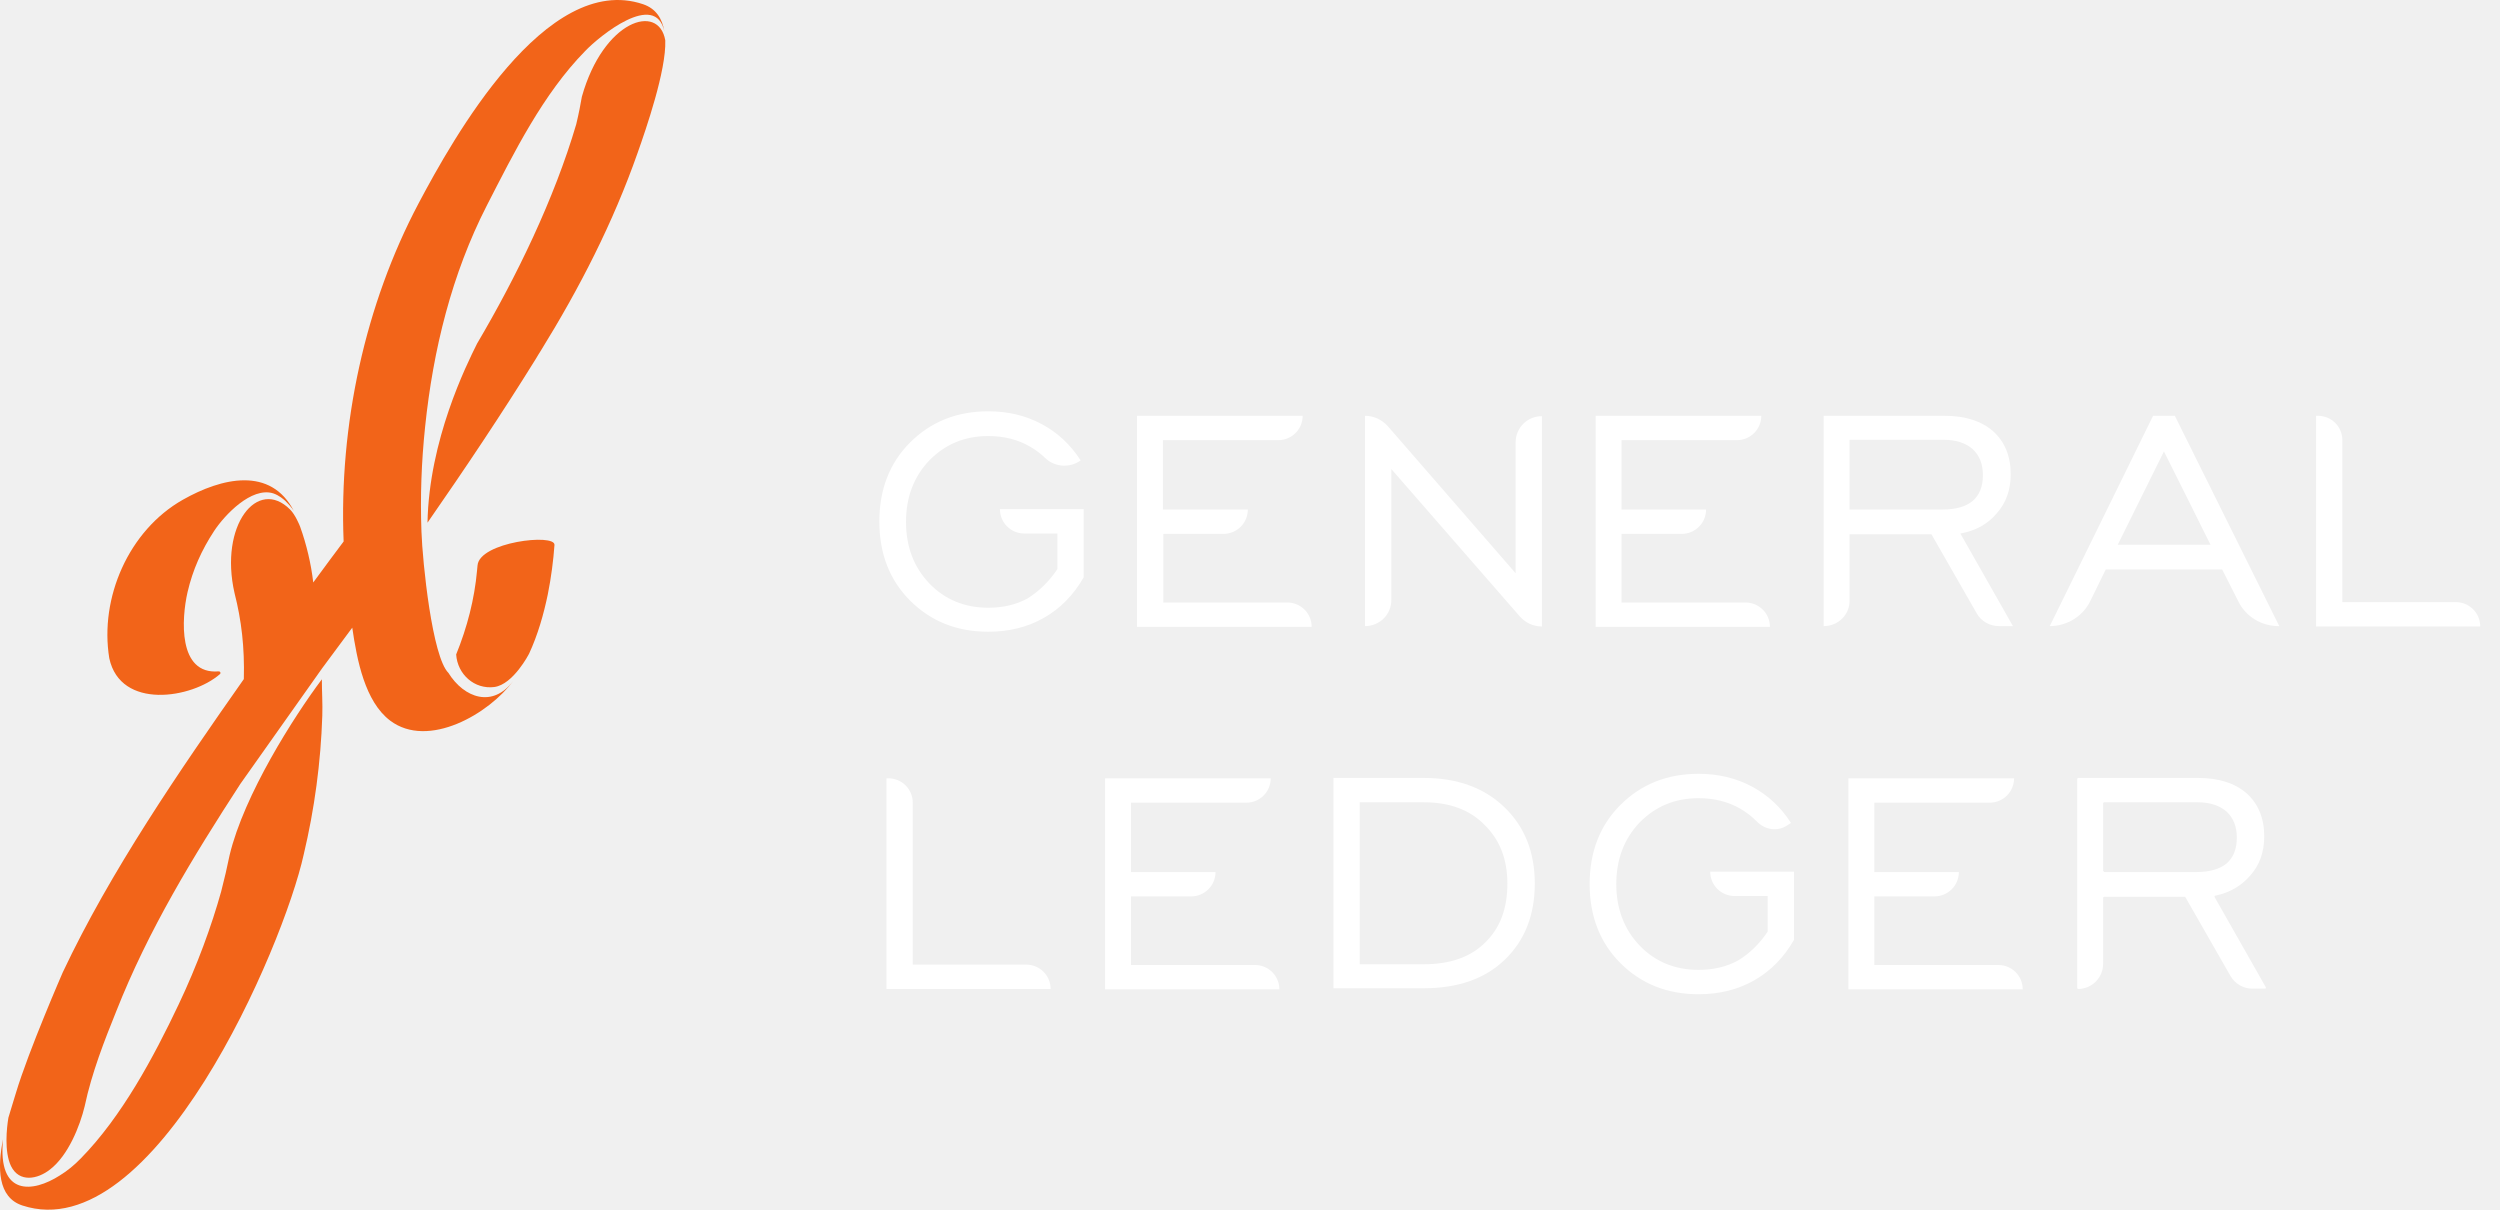
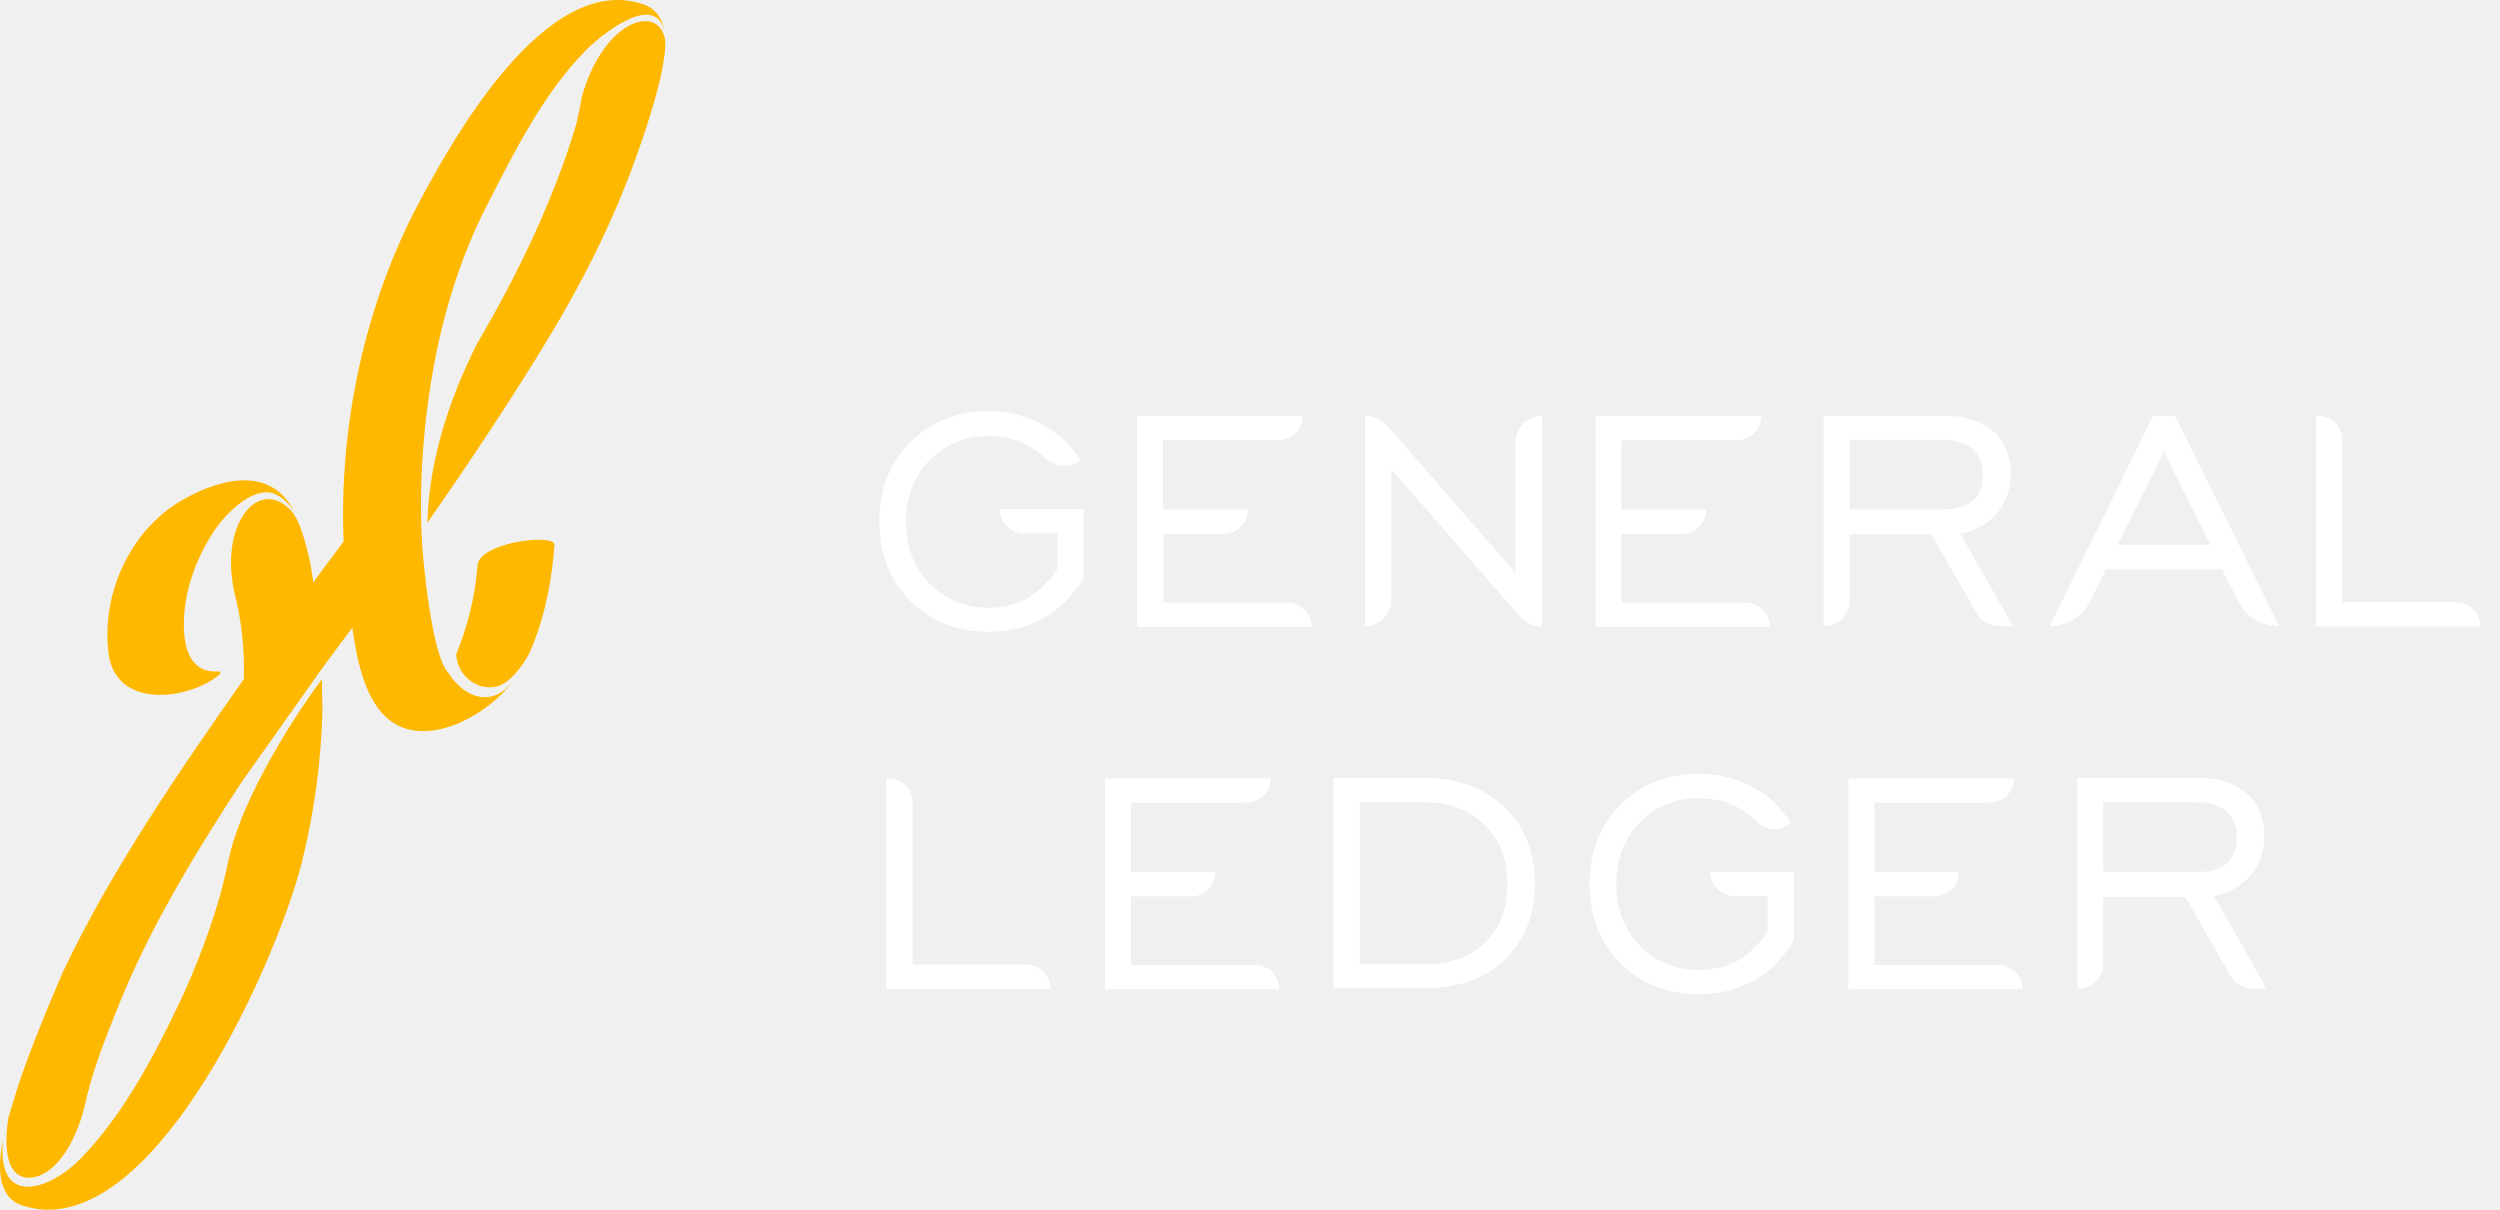
<svg xmlns="http://www.w3.org/2000/svg" width="124" height="60" viewBox="0 0 124 60" fill="none">
  <path d="M52.446 28.229V26.462H50.807C50.136 26.462 49.596 25.923 49.596 25.254H53.75V28.638C53.247 29.512 52.595 30.181 51.775 30.646C50.956 31.111 50.043 31.334 49.018 31.334C47.453 31.334 46.168 30.814 45.143 29.791C44.118 28.768 43.615 27.448 43.615 25.867C43.615 24.287 44.118 22.967 45.143 21.944C46.168 20.922 47.453 20.401 49.018 20.401C49.987 20.401 50.862 20.605 51.664 21.033C52.465 21.461 53.098 22.056 53.601 22.837C53.061 23.227 52.316 23.171 51.85 22.725C51.626 22.502 51.365 22.316 51.086 22.149C50.471 21.795 49.782 21.628 49.018 21.628C47.844 21.628 46.876 22.037 46.093 22.837C45.329 23.636 44.938 24.659 44.938 25.886C44.938 27.113 45.329 28.136 46.093 28.936C46.857 29.735 47.844 30.144 49.018 30.144C49.745 30.144 50.397 29.995 50.974 29.679C51.533 29.326 52.036 28.843 52.446 28.229Z" fill="white" />
  <path d="M56.396 20.624H64.612C64.612 21.293 64.072 21.832 63.401 21.832H57.681V25.272H61.892C61.892 25.942 61.352 26.481 60.681 26.481H57.7V29.884H63.848C64.519 29.884 65.059 30.423 65.059 31.092H56.396V20.624Z" fill="white" />
  <path d="M67.705 31.055V20.624C68.133 20.624 68.543 20.81 68.841 21.145L75.175 28.433V21.944C75.175 21.219 75.753 20.642 76.48 20.642V31.074C76.051 31.074 75.66 30.888 75.38 30.572L69.009 23.264V29.772C69.009 30.479 68.431 31.055 67.705 31.055Z" fill="white" />
  <path d="M79.144 20.624H87.36C87.36 21.293 86.82 21.832 86.149 21.832H80.429V25.272H84.621C84.621 25.942 84.081 26.481 83.41 26.481H80.429V29.884H86.577C87.248 29.884 87.788 30.423 87.788 31.092H79.144V20.624Z" fill="white" />
  <path d="M90.453 31.055V20.624H96.451C97.476 20.624 98.277 20.884 98.855 21.386C99.432 21.907 99.731 22.613 99.731 23.524C99.731 24.287 99.507 24.938 99.041 25.458C98.594 25.997 97.979 26.332 97.234 26.462L99.842 31.055H99.153C98.687 31.055 98.259 30.813 98.035 30.404L95.799 26.5H91.738V29.772C91.757 30.479 91.179 31.055 90.453 31.055ZM96.358 25.272C97.01 25.272 97.513 25.124 97.849 24.845C98.184 24.547 98.352 24.138 98.352 23.562C98.352 23.023 98.184 22.595 97.849 22.279C97.513 21.981 97.029 21.814 96.414 21.814H91.738V25.272H96.358Z" fill="white" />
  <path d="M101.668 31.055L106.792 20.624H107.872L113.051 31.055H113.014C112.176 31.055 111.393 30.59 111.021 29.828L110.22 28.247H104.444L103.68 29.809C103.308 30.572 102.525 31.055 101.668 31.055ZM105.04 27.02H109.642L107.332 22.39L105.04 27.02Z" fill="white" />
  <path d="M114.877 20.624H114.97C115.641 20.624 116.181 21.163 116.181 21.832V29.865H121.808C122.478 29.865 123.019 30.404 123.019 31.074H114.877V20.624Z" fill="white" />
  <path d="M43.969 38.604H44.062C44.733 38.604 45.273 39.143 45.273 39.813V47.845H50.9C51.571 47.845 52.111 48.385 52.111 49.054H43.969V38.604Z" fill="white" />
  <path d="M54.812 38.604H63.028C63.028 39.273 62.488 39.813 61.817 39.813H56.098V43.253H60.29C60.29 43.922 59.749 44.461 59.079 44.461H56.098V47.864H62.246C62.916 47.864 63.457 48.403 63.457 49.072H54.812V38.604Z" fill="white" />
  <path d="M70.63 38.586C72.269 38.586 73.61 39.069 74.617 40.036C75.623 41.003 76.126 42.267 76.126 43.829C76.126 45.391 75.623 46.656 74.635 47.604C73.648 48.552 72.306 49.017 70.63 49.017H66.14V38.586H70.63ZM70.63 39.794H67.444V47.827H70.63C71.915 47.827 72.94 47.474 73.666 46.748C74.412 46.023 74.766 45.056 74.766 43.829C74.766 42.621 74.393 41.654 73.629 40.91C72.903 40.166 71.896 39.794 70.63 39.794Z" fill="white" />
  <path d="M87.677 46.209V44.443H86.037C85.366 44.443 84.826 43.904 84.826 43.234H88.981V46.618C88.478 47.492 87.826 48.162 87.006 48.626C86.186 49.091 85.273 49.314 84.249 49.314C82.683 49.314 81.398 48.794 80.373 47.771C79.349 46.748 78.846 45.428 78.846 43.848C78.846 42.267 79.349 40.947 80.373 39.924C81.398 38.902 82.683 38.381 84.249 38.381C85.217 38.381 86.093 38.586 86.894 39.013C87.695 39.441 88.329 40.036 88.832 40.817L88.664 40.928C88.18 41.263 87.546 41.17 87.136 40.743C86.894 40.501 86.633 40.296 86.317 40.11C85.702 39.757 85.012 39.59 84.249 39.59C83.075 39.59 82.106 39.999 81.323 40.798C80.56 41.598 80.168 42.621 80.168 43.848C80.168 45.075 80.56 46.098 81.323 46.897C82.087 47.697 83.075 48.106 84.249 48.106C84.975 48.106 85.627 47.957 86.205 47.641C86.764 47.306 87.267 46.823 87.677 46.209Z" fill="white" />
  <path d="M91.682 38.604H99.898C99.898 39.273 99.358 39.813 98.687 39.813H92.968V43.253H97.159C97.159 43.922 96.619 44.461 95.948 44.461H92.968V47.864H99.116C99.786 47.864 100.327 48.403 100.327 49.072H91.682V38.604Z" fill="white" />
  <path d="M103.028 48.98V38.642C103.028 38.623 103.047 38.586 103.084 38.586H109.027C110.052 38.586 110.853 38.846 111.431 39.348C112.008 39.869 112.306 40.575 112.306 41.486C112.306 42.249 112.083 42.9 111.617 43.42C111.17 43.941 110.592 44.276 109.884 44.424C109.847 44.424 109.828 44.462 109.847 44.499L112.381 48.961C112.399 48.998 112.381 49.036 112.343 49.036H111.71C111.263 49.036 110.853 48.794 110.629 48.403L108.394 44.499C108.394 44.48 108.375 44.48 108.356 44.48H104.37C104.351 44.48 104.314 44.499 104.314 44.536V47.808C104.314 48.496 103.755 49.054 103.065 49.054C103.047 49.036 103.028 49.017 103.028 48.98ZM104.332 43.197C104.332 43.216 104.351 43.253 104.388 43.253H108.953C109.605 43.253 110.108 43.104 110.443 42.825C110.778 42.528 110.946 42.119 110.946 41.542C110.946 41.003 110.778 40.575 110.443 40.259C110.108 39.962 109.623 39.794 109.009 39.794H104.37C104.351 39.794 104.314 39.813 104.314 39.85V43.197H104.332Z" fill="white" />
-   <path fill-rule="evenodd" clip-rule="evenodd" d="M0.417 55.436C0.556 54.947 0.706 54.511 0.792 54.203C1.412 52.131 3.112 48.231 3.112 48.231C5.475 43.215 8.907 38.22 12.094 33.683C12.136 32.11 11.976 30.761 11.634 29.422C10.864 26.053 12.778 23.651 14.393 25.277C14.639 25.521 14.852 26.032 14.884 26.117C15.205 27.009 15.43 27.966 15.537 28.89C15.879 28.412 16.884 27.073 17.034 26.871L17.044 26.86C16.809 21.09 18.103 15.107 20.765 10.081C22.455 6.893 27.085 -1.417 31.897 0.209C32.549 0.432 32.848 0.931 32.955 1.569C32.517 -0.493 29.715 1.803 29.02 2.536C26.935 4.661 25.492 7.573 24.155 10.177C22.401 13.598 21.482 17.36 21.086 21.165C20.904 22.907 20.84 24.618 20.904 26.361C20.958 27.913 21.439 32.578 22.241 33.375C23.022 34.629 24.444 35.128 25.46 33.768C24.273 35.394 21.247 37.168 19.354 35.744C18.103 34.799 17.707 32.748 17.472 31.132C17.215 31.483 15.975 33.151 15.975 33.151L11.923 38.879C9.57 42.503 7.357 46.127 5.764 50.165C5.197 51.568 4.545 53.225 4.202 54.862C3.967 55.84 3.39 57.306 2.481 58.007C1.861 58.496 0.952 58.666 0.546 57.837C0.203 57.115 0.332 55.946 0.417 55.436Z" fill="#F26419" />
-   <path fill-rule="evenodd" clip-rule="evenodd" d="M4.01 57.455C6.042 55.383 7.624 52.428 8.854 49.835C9.784 47.88 10.501 45.904 10.971 44.214C11.131 43.597 11.27 43.002 11.388 42.418C12.104 39.421 14.585 35.532 15.964 33.693C15.964 34.288 16.007 34.926 15.986 35.5C15.911 37.806 15.601 40.123 15.066 42.375C14.061 46.966 7.624 61.929 1.112 59.793C-0.128 59.389 -0.128 57.901 0.15 56.509C-0.128 59.357 1.636 59.155 2.962 58.305C3.347 58.071 3.679 57.795 4.01 57.455Z" fill="#F26419" />
-   <path fill-rule="evenodd" clip-rule="evenodd" d="M22.626 32.461C23.171 31.122 23.535 29.719 23.663 28.284C23.674 28.21 23.674 28.125 23.685 28.051C23.77 26.882 27.545 26.446 27.502 27.03C27.448 27.785 27.341 28.635 27.17 29.485C26.967 30.463 26.679 31.483 26.24 32.429C26.24 32.429 25.46 33.948 24.519 34.076C23.535 34.203 22.69 33.449 22.626 32.461ZM28.86 4.799C29.929 0.995 32.677 0.124 32.998 2.004C33.051 3.482 32.046 6.393 31.629 7.573C30.41 11.048 28.753 14.278 26.807 17.424C26.732 17.541 26.657 17.658 26.593 17.774C24.872 20.548 23.064 23.247 21.204 25.925C21.279 21.834 23.129 18.115 23.663 17.041C25.62 13.726 27.491 9.868 28.582 6.16C28.71 5.628 28.796 5.171 28.86 4.799ZM10.618 26.34C9.998 27.285 9.56 28.263 9.303 29.368C9.004 30.675 8.811 33.47 10.843 33.3C10.918 33.289 10.971 33.385 10.907 33.438C9.517 34.65 5.977 35.224 5.421 32.652C4.93 29.655 6.384 26.308 9.068 24.788C10.982 23.704 13.43 23.109 14.585 25.362C14.585 25.362 14.467 25.149 14.147 24.841C14.05 24.756 13.858 24.576 13.548 24.469C12.468 24.14 11.142 25.543 10.618 26.34Z" fill="#F26419" />
+   <path fill-rule="evenodd" clip-rule="evenodd" d="M0.417 55.436C0.556 54.947 0.706 54.511 0.792 54.203C1.412 52.131 3.112 48.231 3.112 48.231C5.475 43.215 8.907 38.22 12.094 33.683C12.136 32.11 11.976 30.761 11.634 29.422C10.864 26.053 12.778 23.651 14.393 25.277C14.639 25.521 14.852 26.032 14.884 26.117C15.205 27.009 15.43 27.966 15.537 28.89C15.879 28.412 16.884 27.073 17.034 26.871L17.044 26.86C16.809 21.09 18.103 15.107 20.765 10.081C22.455 6.893 27.085 -1.417 31.897 0.209C32.549 0.432 32.848 0.931 32.955 1.569C32.517 -0.493 29.715 1.803 29.02 2.536C26.935 4.661 25.492 7.573 24.155 10.177C22.401 13.598 21.482 17.36 21.086 21.165C20.904 22.907 20.84 24.618 20.904 26.361C20.958 27.913 21.439 32.578 22.241 33.375C23.022 34.629 24.444 35.128 25.46 33.768C24.273 35.394 21.247 37.168 19.354 35.744C18.103 34.799 17.707 32.748 17.472 31.132C17.215 31.483 15.975 33.151 15.975 33.151L11.923 38.879C9.57 42.503 7.357 46.127 5.764 50.165C5.197 51.568 4.545 53.225 4.202 54.862C3.967 55.84 3.39 57.306 2.481 58.007C1.861 58.496 0.952 58.666 0.546 57.837C0.203 57.115 0.332 55.946 0.417 55.436Z" fill="#FFB800" />
+   <path fill-rule="evenodd" clip-rule="evenodd" d="M4.01 57.455C6.042 55.383 7.624 52.428 8.854 49.835C9.784 47.88 10.501 45.904 10.971 44.214C11.131 43.597 11.27 43.002 11.388 42.418C12.104 39.421 14.585 35.532 15.964 33.693C15.964 34.288 16.007 34.926 15.986 35.5C15.911 37.806 15.601 40.123 15.066 42.375C14.061 46.966 7.624 61.929 1.112 59.793C-0.128 59.389 -0.128 57.901 0.15 56.509C-0.128 59.357 1.636 59.155 2.962 58.305C3.347 58.071 3.679 57.795 4.01 57.455Z" fill="#FFB800" />
+   <path fill-rule="evenodd" clip-rule="evenodd" d="M22.626 32.461C23.171 31.122 23.535 29.719 23.663 28.284C23.674 28.21 23.674 28.125 23.685 28.051C23.77 26.882 27.545 26.446 27.502 27.03C27.448 27.785 27.341 28.635 27.17 29.485C26.967 30.463 26.679 31.483 26.24 32.429C26.24 32.429 25.46 33.948 24.519 34.076C23.535 34.203 22.69 33.449 22.626 32.461ZM28.86 4.799C29.929 0.995 32.677 0.124 32.998 2.004C33.051 3.482 32.046 6.393 31.629 7.573C30.41 11.048 28.753 14.278 26.807 17.424C26.732 17.541 26.657 17.658 26.593 17.774C24.872 20.548 23.064 23.247 21.204 25.925C21.279 21.834 23.129 18.115 23.663 17.041C25.62 13.726 27.491 9.868 28.582 6.16C28.71 5.628 28.796 5.171 28.86 4.799ZM10.618 26.34C9.998 27.285 9.56 28.263 9.303 29.368C9.004 30.675 8.811 33.47 10.843 33.3C10.918 33.289 10.971 33.385 10.907 33.438C9.517 34.65 5.977 35.224 5.421 32.652C4.93 29.655 6.384 26.308 9.068 24.788C10.982 23.704 13.43 23.109 14.585 25.362C14.585 25.362 14.467 25.149 14.147 24.841C14.05 24.756 13.858 24.576 13.548 24.469C12.468 24.14 11.142 25.543 10.618 26.34Z" fill="#FFB800" />
</svg>
